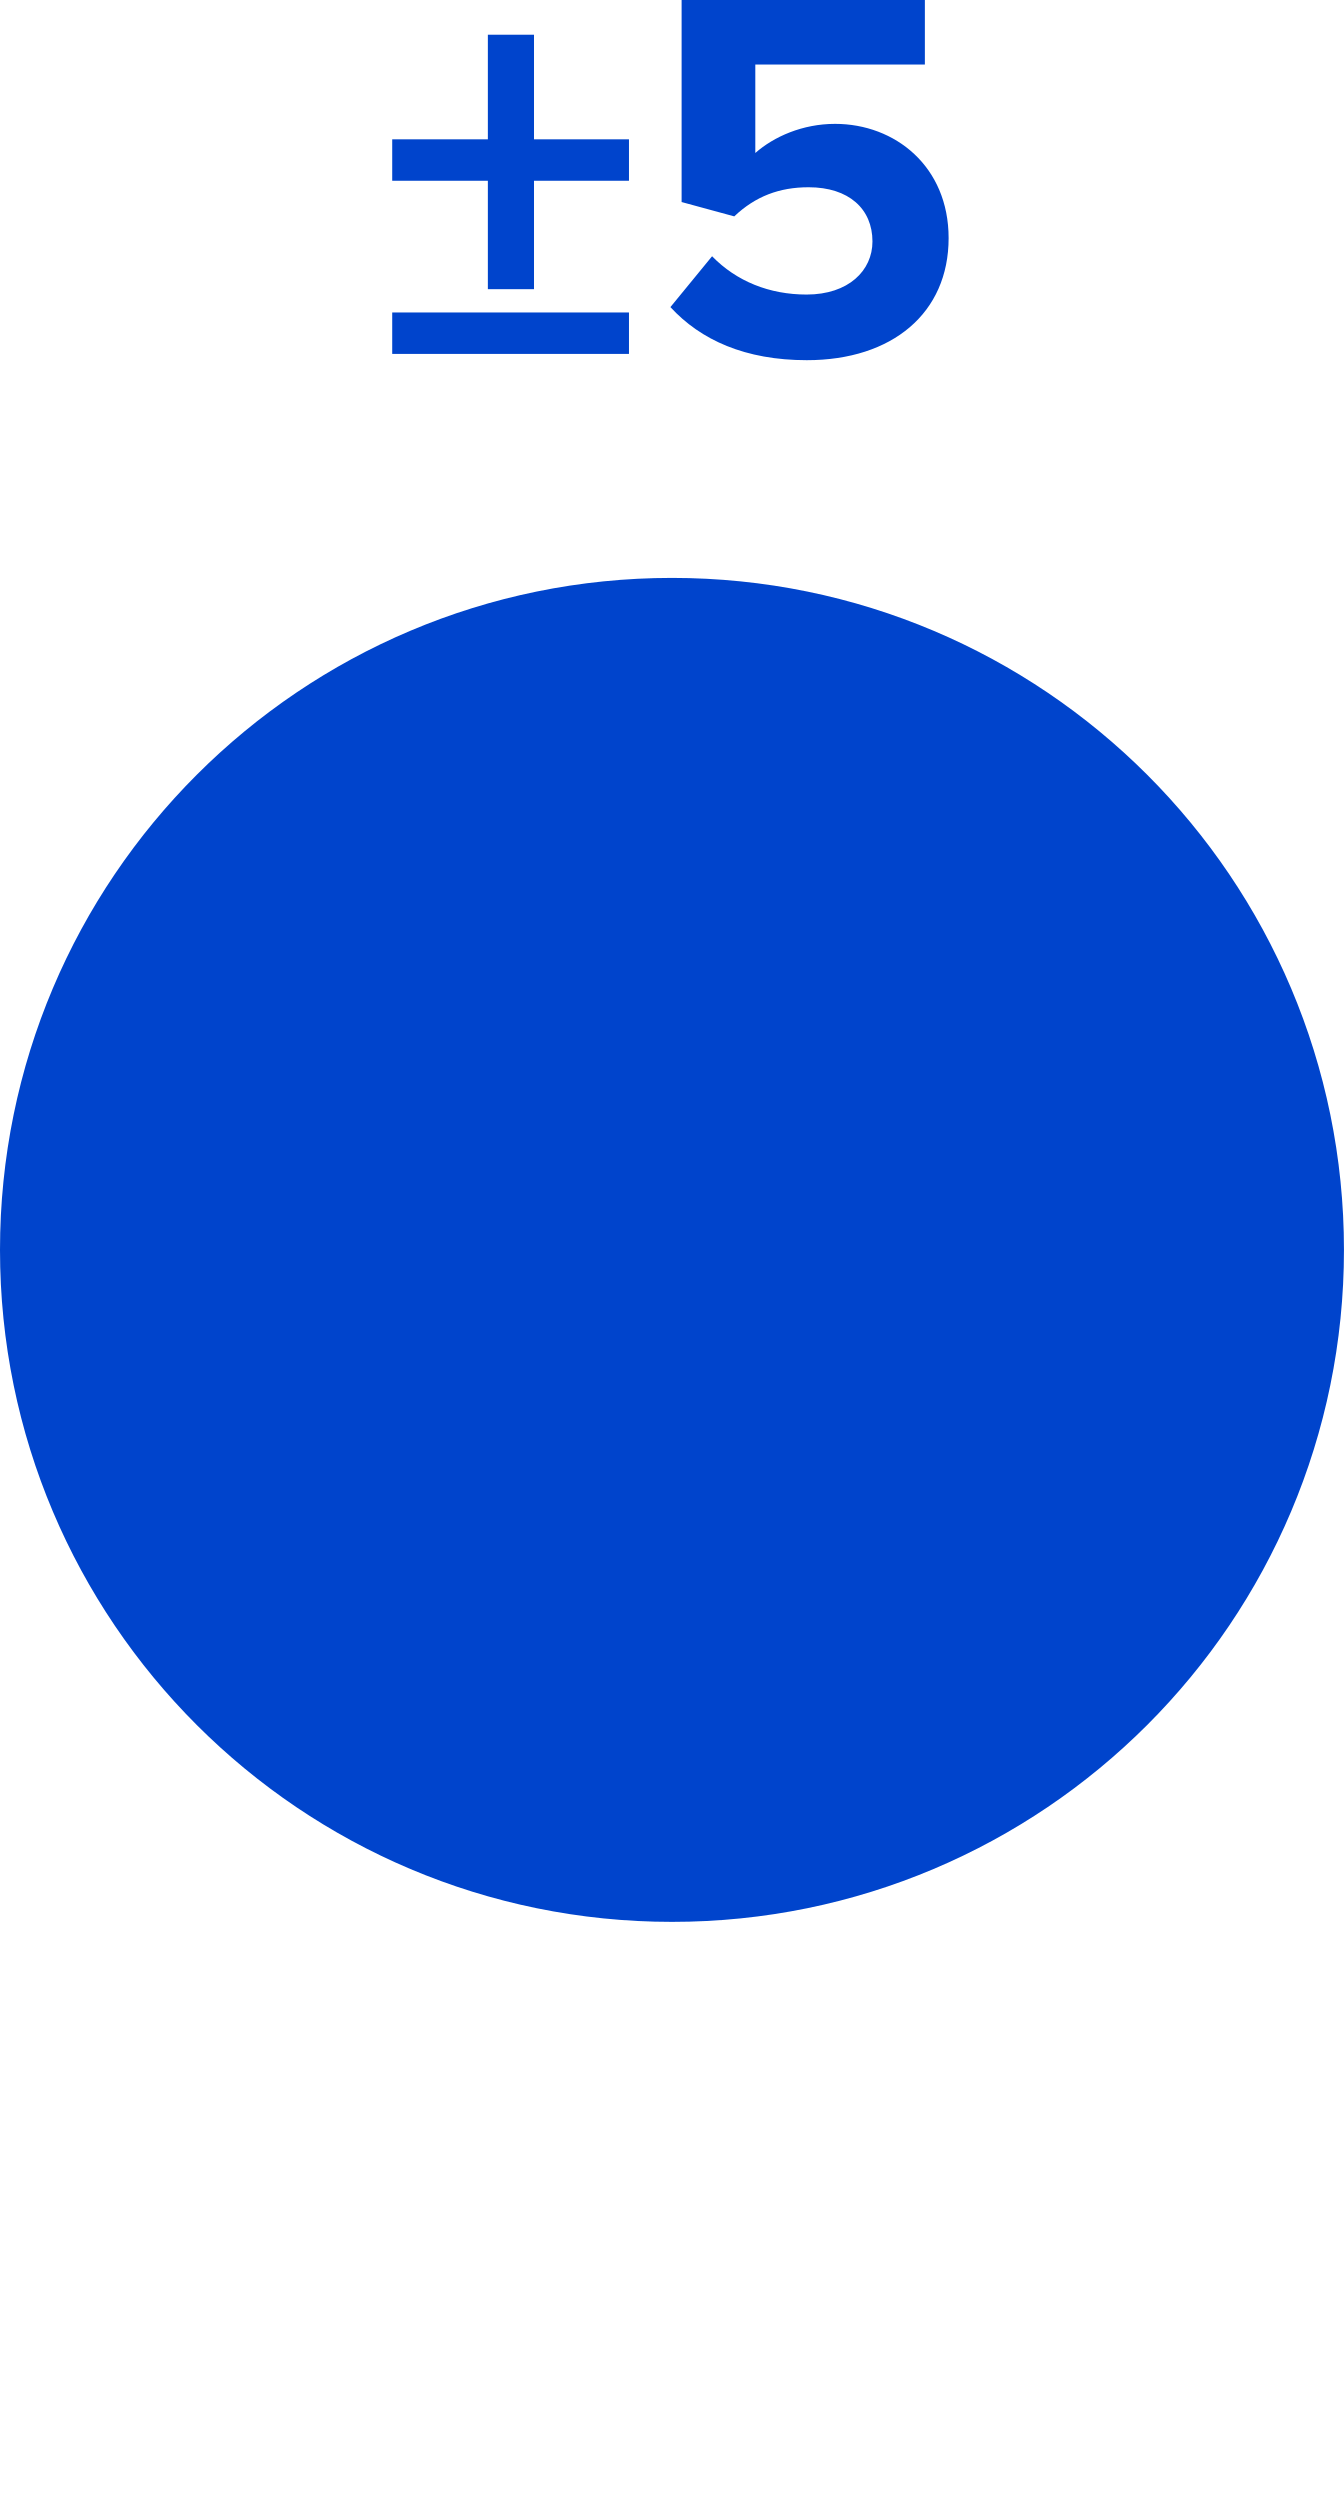
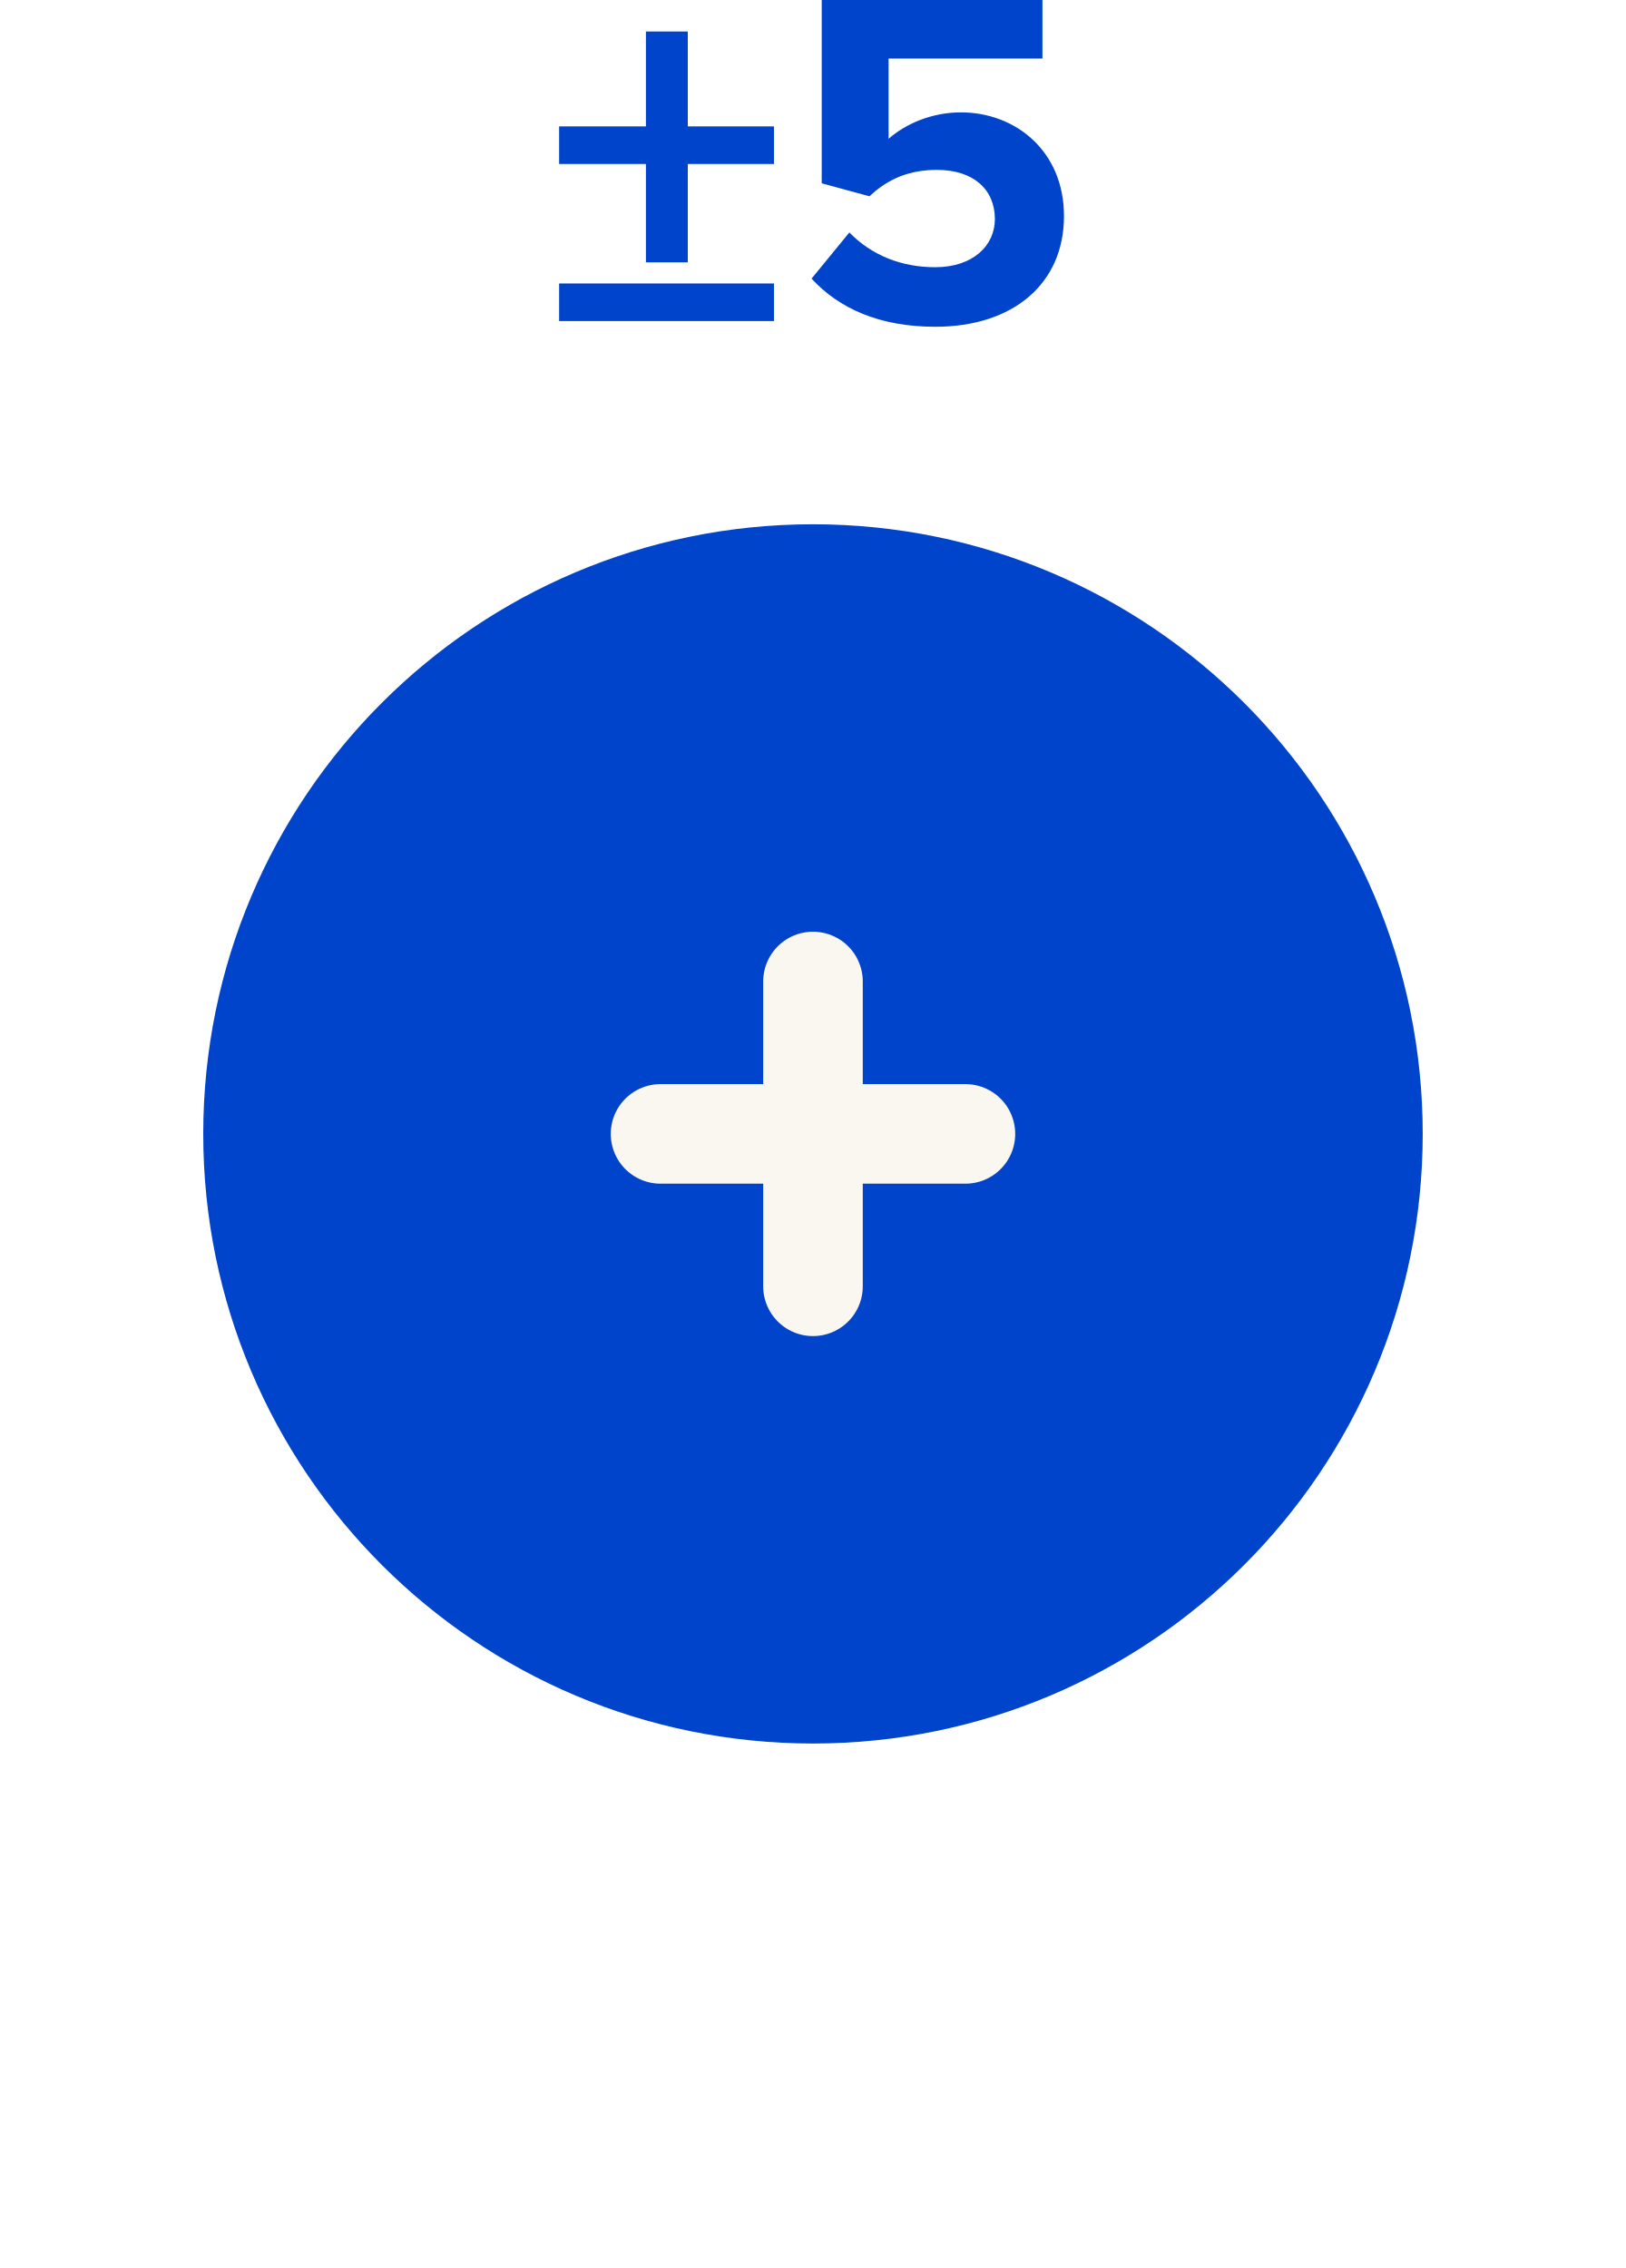
- <svg xmlns="http://www.w3.org/2000/svg" id="svg10" viewBox="0 0 6.000 11.161" height="11.161mm" width="6.000mm" version="1.1">
-   <defs id="defs14" />
-   <g id="g8" transform="translate(3,5.58)">
+ <svg xmlns="http://www.w3.org/2000/svg" id="svg14" viewBox="0 0 8.000 11.161" height="11.161mm" width="8.000mm" version="1.1">
+   <defs id="defs18" />
+   <g id="g12" transform="translate(4,5.58)">
    <g id="g4" transform="translate(0,-4)">
      <g id="text2" style="font-weight:bold;font-size:2.371px;font-family:'Proxima Nova';dominant-baseline:alphabetic;text-anchor:middle;fill:#0044cc" aria-label="±5">
-         <path id="path18" style="font-weight:bold;font-size:2.371px;font-family:'Proxima Nova';dominant-baseline:alphabetic;text-anchor:middle;fill:#0044cc" d="m -0.616,-0.773 h 0.424 v -0.185 H -0.616 V -1.425 h -0.206 v 0.467 H -1.249 v 0.185 h 0.427 v 0.484 h 0.206 z M -1.249,0 h 1.057 v -0.185 h -1.057 z" />
-         <path id="path20" style="font-weight:bold;font-size:2.371px;font-family:'Proxima Nova';dominant-baseline:alphabetic;text-anchor:middle;fill:#0044cc" d="m -0.007,-0.209 c 0.135,0.147 0.334,0.237 0.609,0.237 0.382,0 0.633,-0.211 0.633,-0.545 0,-0.32 -0.239,-0.51 -0.507,-0.51 -0.145,0 -0.273,0.057 -0.356,0.13 V -1.292 H 1.129 V -1.581 H 0.043 v 0.903 l 0.235,0.064 c 0.095,-0.09 0.202,-0.13 0.332,-0.13 0.18,0 0.285,0.097 0.285,0.242 0,0.13 -0.107,0.237 -0.294,0.237 -0.166,0 -0.313,-0.059 -0.422,-0.171 z" />
+         <path id="path22" style="font-weight:bold;font-size:2.371px;font-family:'Proxima Nova';dominant-baseline:alphabetic;text-anchor:middle;fill:#0044cc" d="m -0.616,-0.773 h 0.424 v -0.185 H -0.616 V -1.425 h -0.206 v 0.467 H -1.249 v 0.185 h 0.427 v 0.484 h 0.206 z M -1.249,0 h 1.057 v -0.185 h -1.057 z" />
+         <path id="path24" style="font-weight:bold;font-size:2.371px;font-family:'Proxima Nova';dominant-baseline:alphabetic;text-anchor:middle;fill:#0044cc" d="m -0.007,-0.209 c 0.135,0.147 0.334,0.237 0.609,0.237 0.382,0 0.633,-0.211 0.633,-0.545 0,-0.32 -0.239,-0.51 -0.507,-0.51 -0.145,0 -0.273,0.057 -0.356,0.13 V -1.292 H 1.129 V -1.581 H 0.043 v 0.903 l 0.235,0.064 c 0.095,-0.09 0.202,-0.13 0.332,-0.13 0.18,0 0.285,0.097 0.285,0.242 0,0.13 -0.107,0.237 -0.294,0.237 -0.166,0 -0.313,-0.059 -0.422,-0.171 z" />
      </g>
    </g>
    <path id="circle6" d="M 2.5,0 A 2.5,2.5 0 0 1 0,2.5 2.5,2.5 0 0 1 -2.5,0 2.5,2.5 0 0 1 0,-2.5 2.5,2.5 0 0 1 2.5,0 Z" style="fill:#0044cc;stroke:#0044cc;stroke-width:1" />
+     <path id="line8" d="m -0.75,0 h 1.5" style="stroke:#faf7f0;stroke-width:0.49;stroke-linecap:round" />
+     <path id="line10" d="m 0,-0.75 v 1.5" style="stroke:#faf7f0;stroke-width:0.49;stroke-linecap:round" />
  </g>
</svg>
